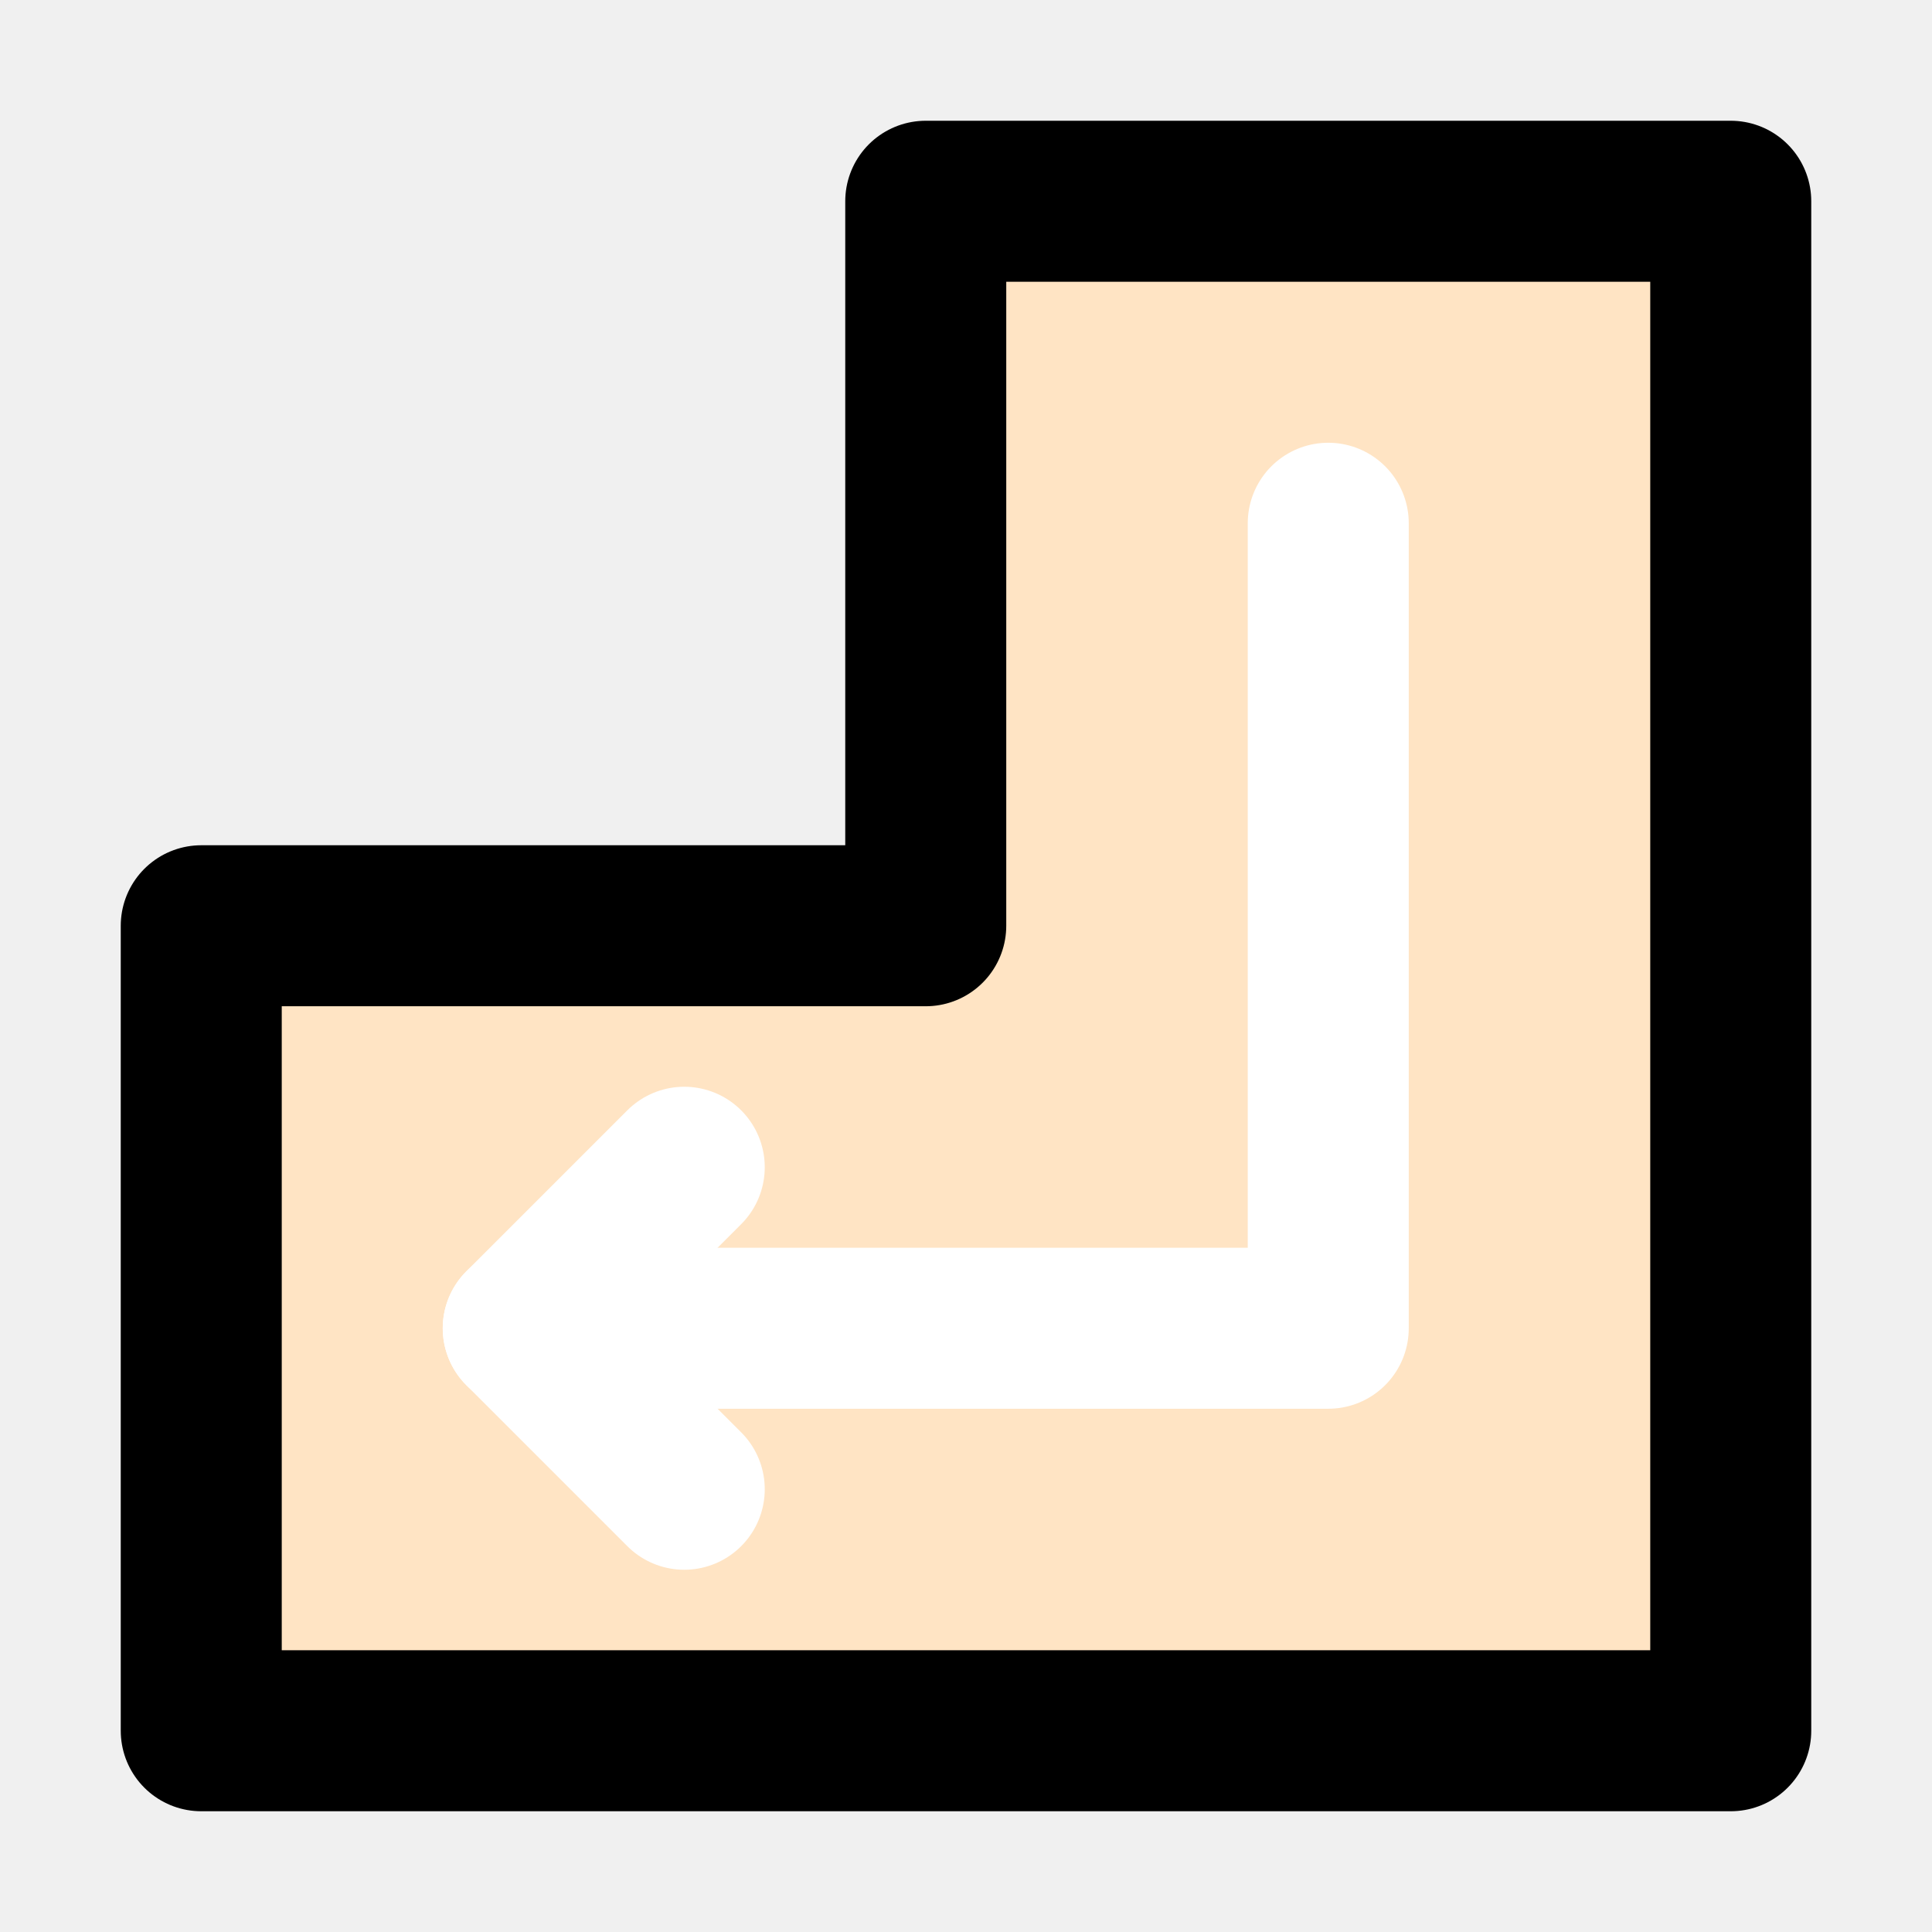
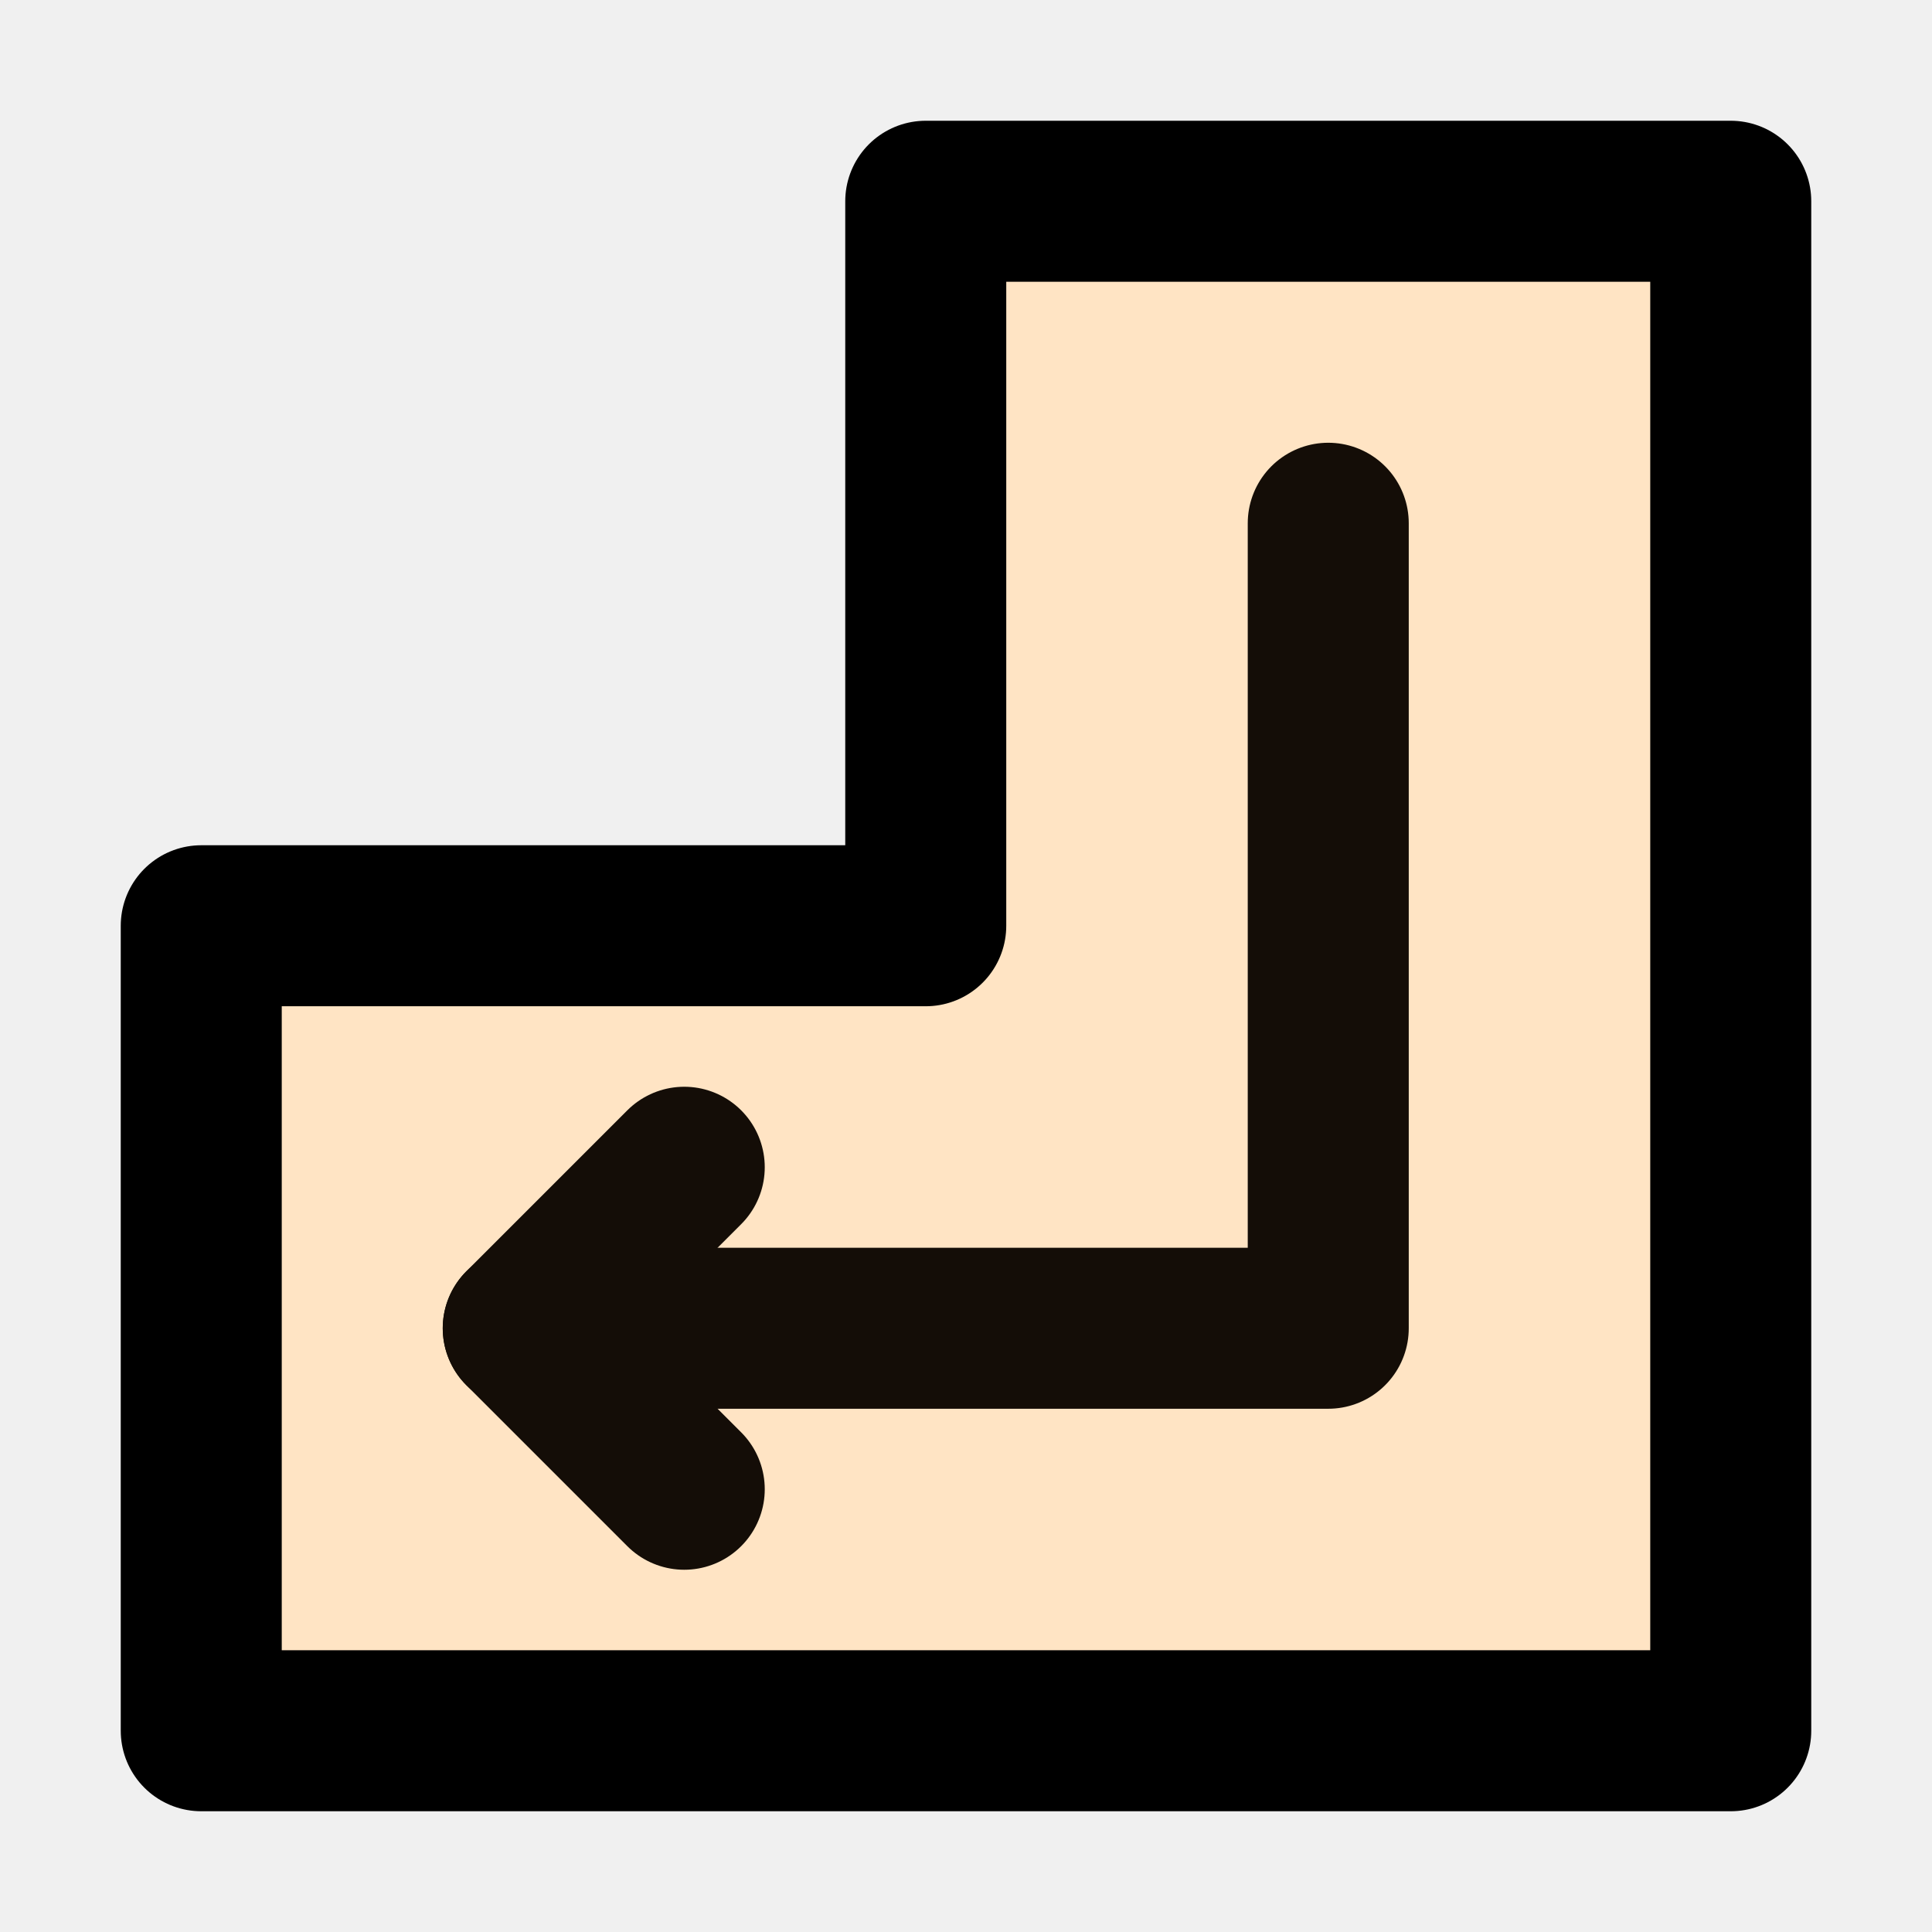
<svg xmlns="http://www.w3.org/2000/svg" width="30px" height="30px" viewBox="0 0 48 48" fill="none">
  <path d="M23 23V5H43V43H5V23H23Z" fill="#ffe4c4" stroke="black" stroke-width="4" stroke-linecap="round" stroke-linejoin="round" />
-   <path d="M33 13V33H13" stroke="white" stroke-width="4" stroke-linecap="round" stroke-linejoin="round" />
-   <path d="M17 29L13 33L17 37" stroke="white" stroke-width="4" stroke-linecap="round" stroke-linejoin="round" />
+   <path d="M33 13V33H13" stroke="#140d07" stroke-width="4" stroke-linecap="round" stroke-linejoin="round" />
+   <path d="M17 29L13 33L17 37" stroke="#140d07" stroke-width="4" stroke-linecap="round" stroke-linejoin="round" />
</svg>
